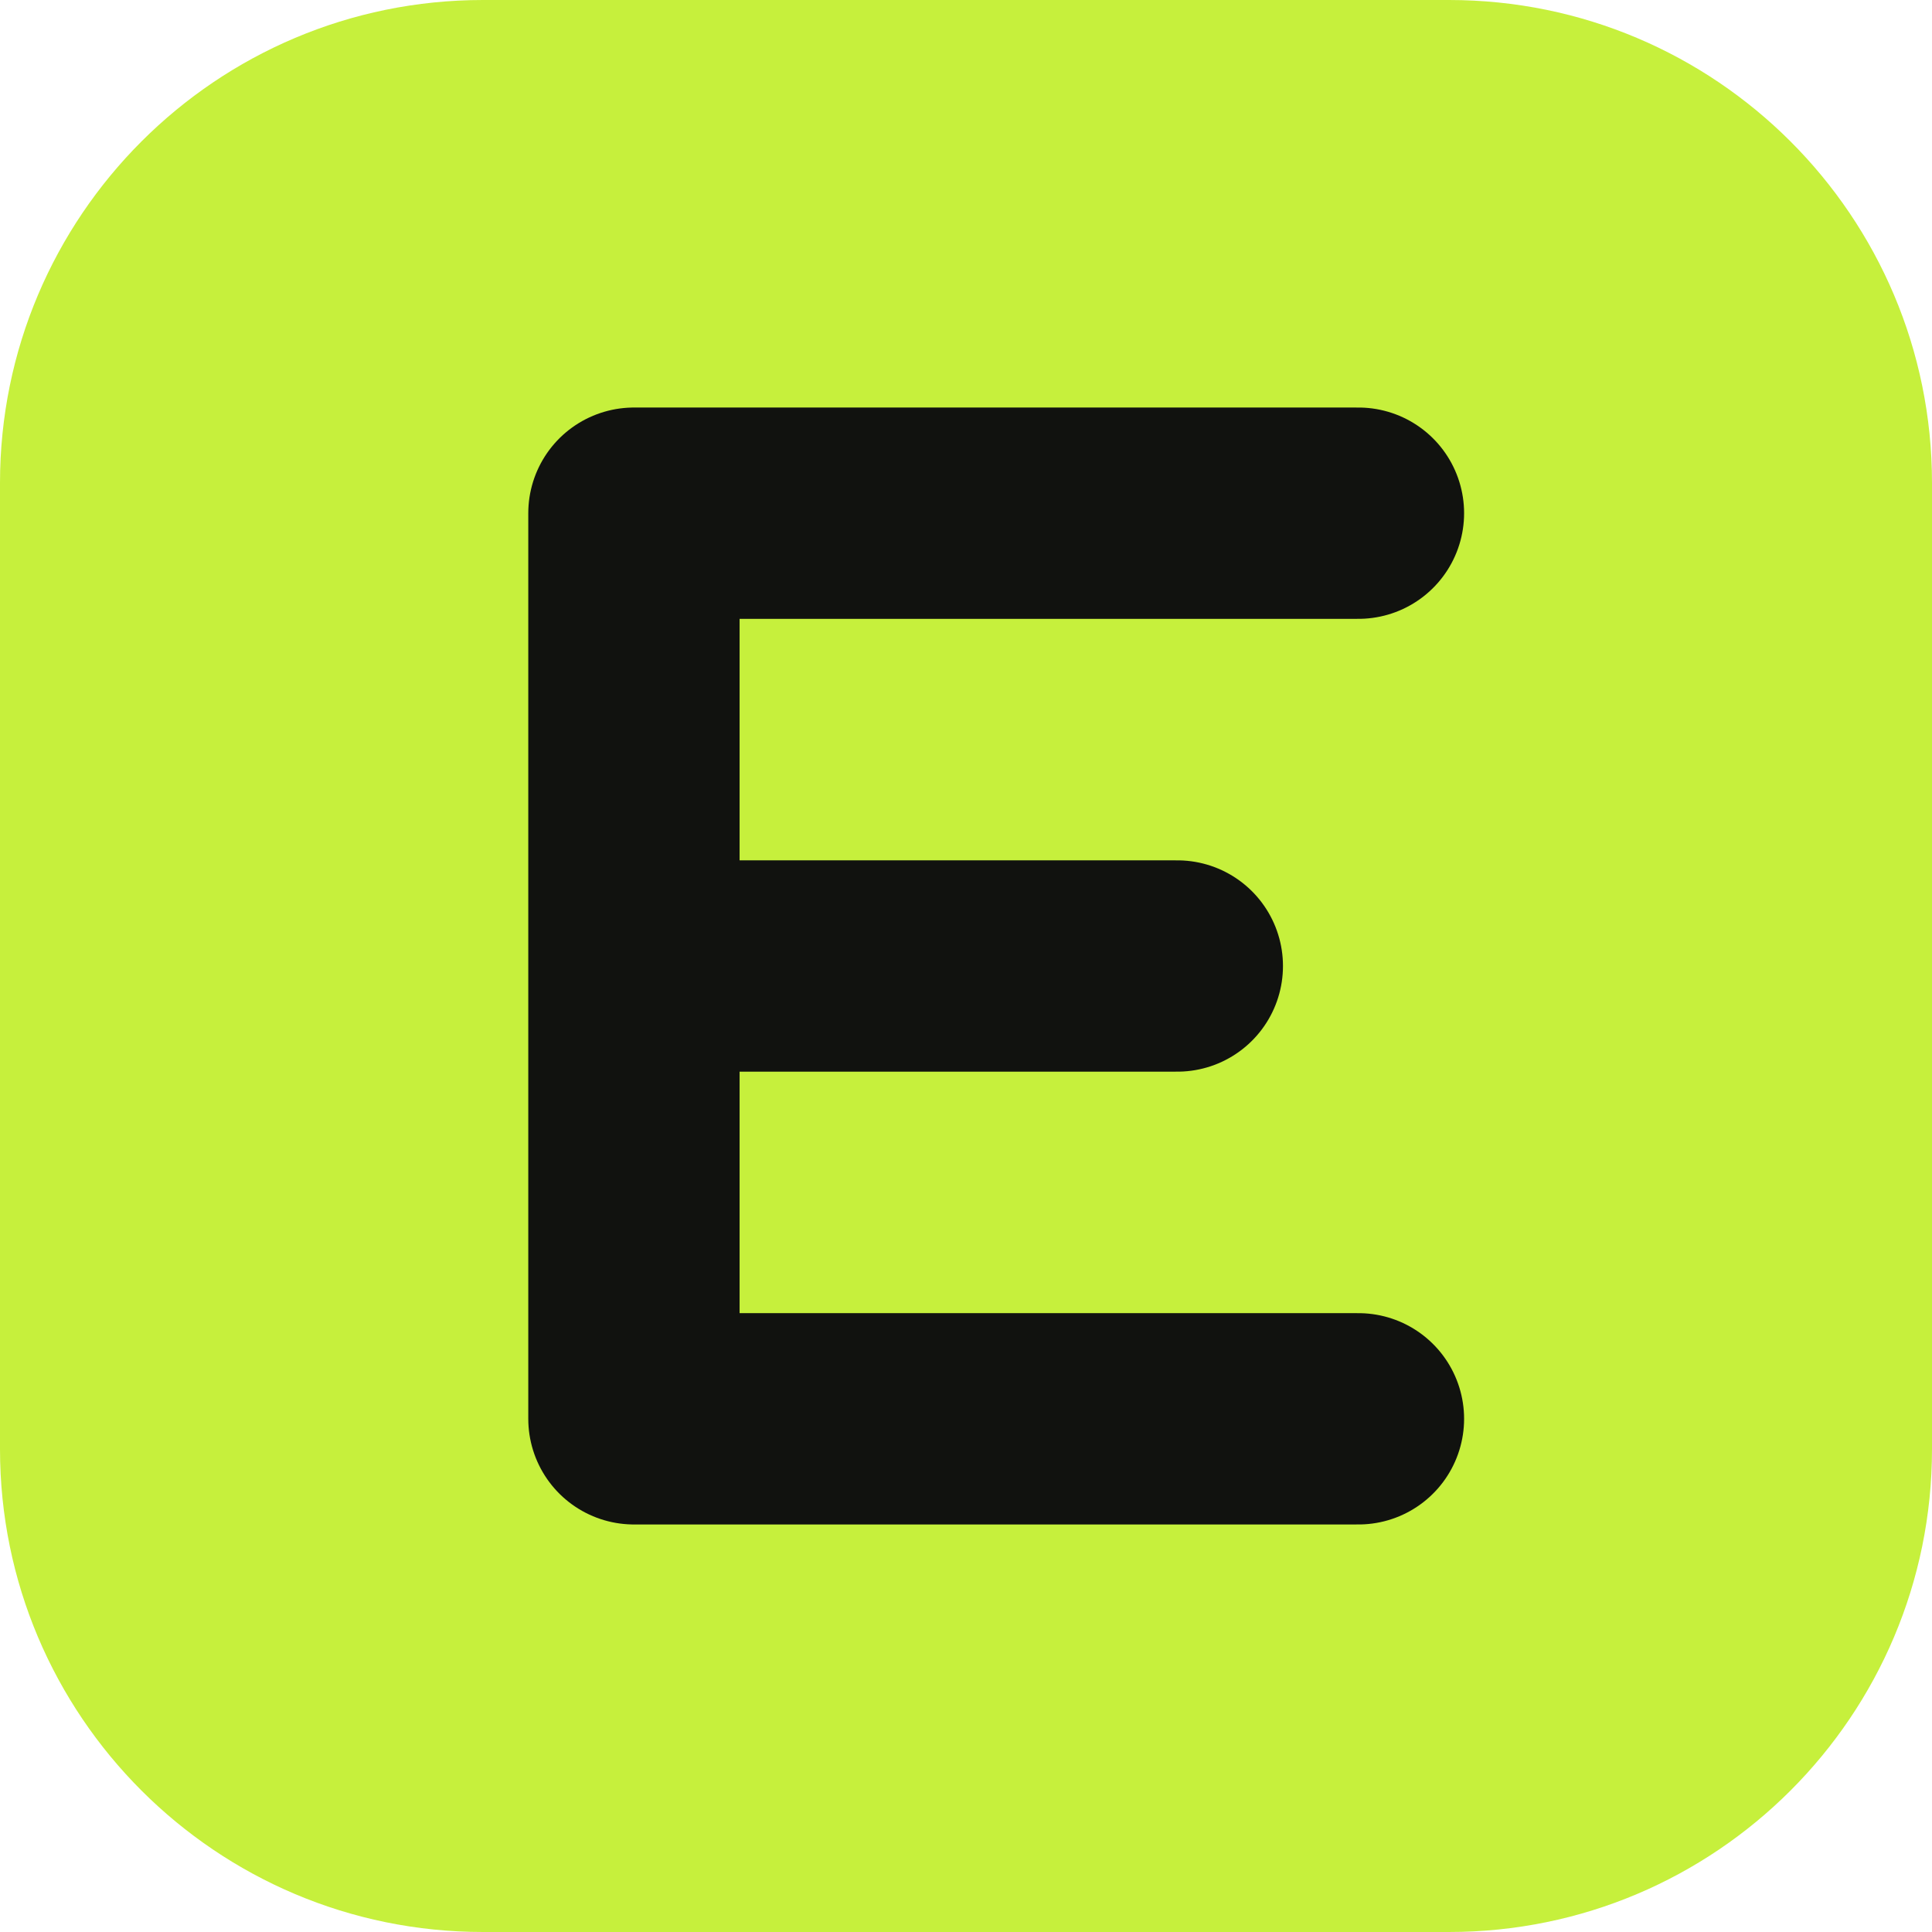
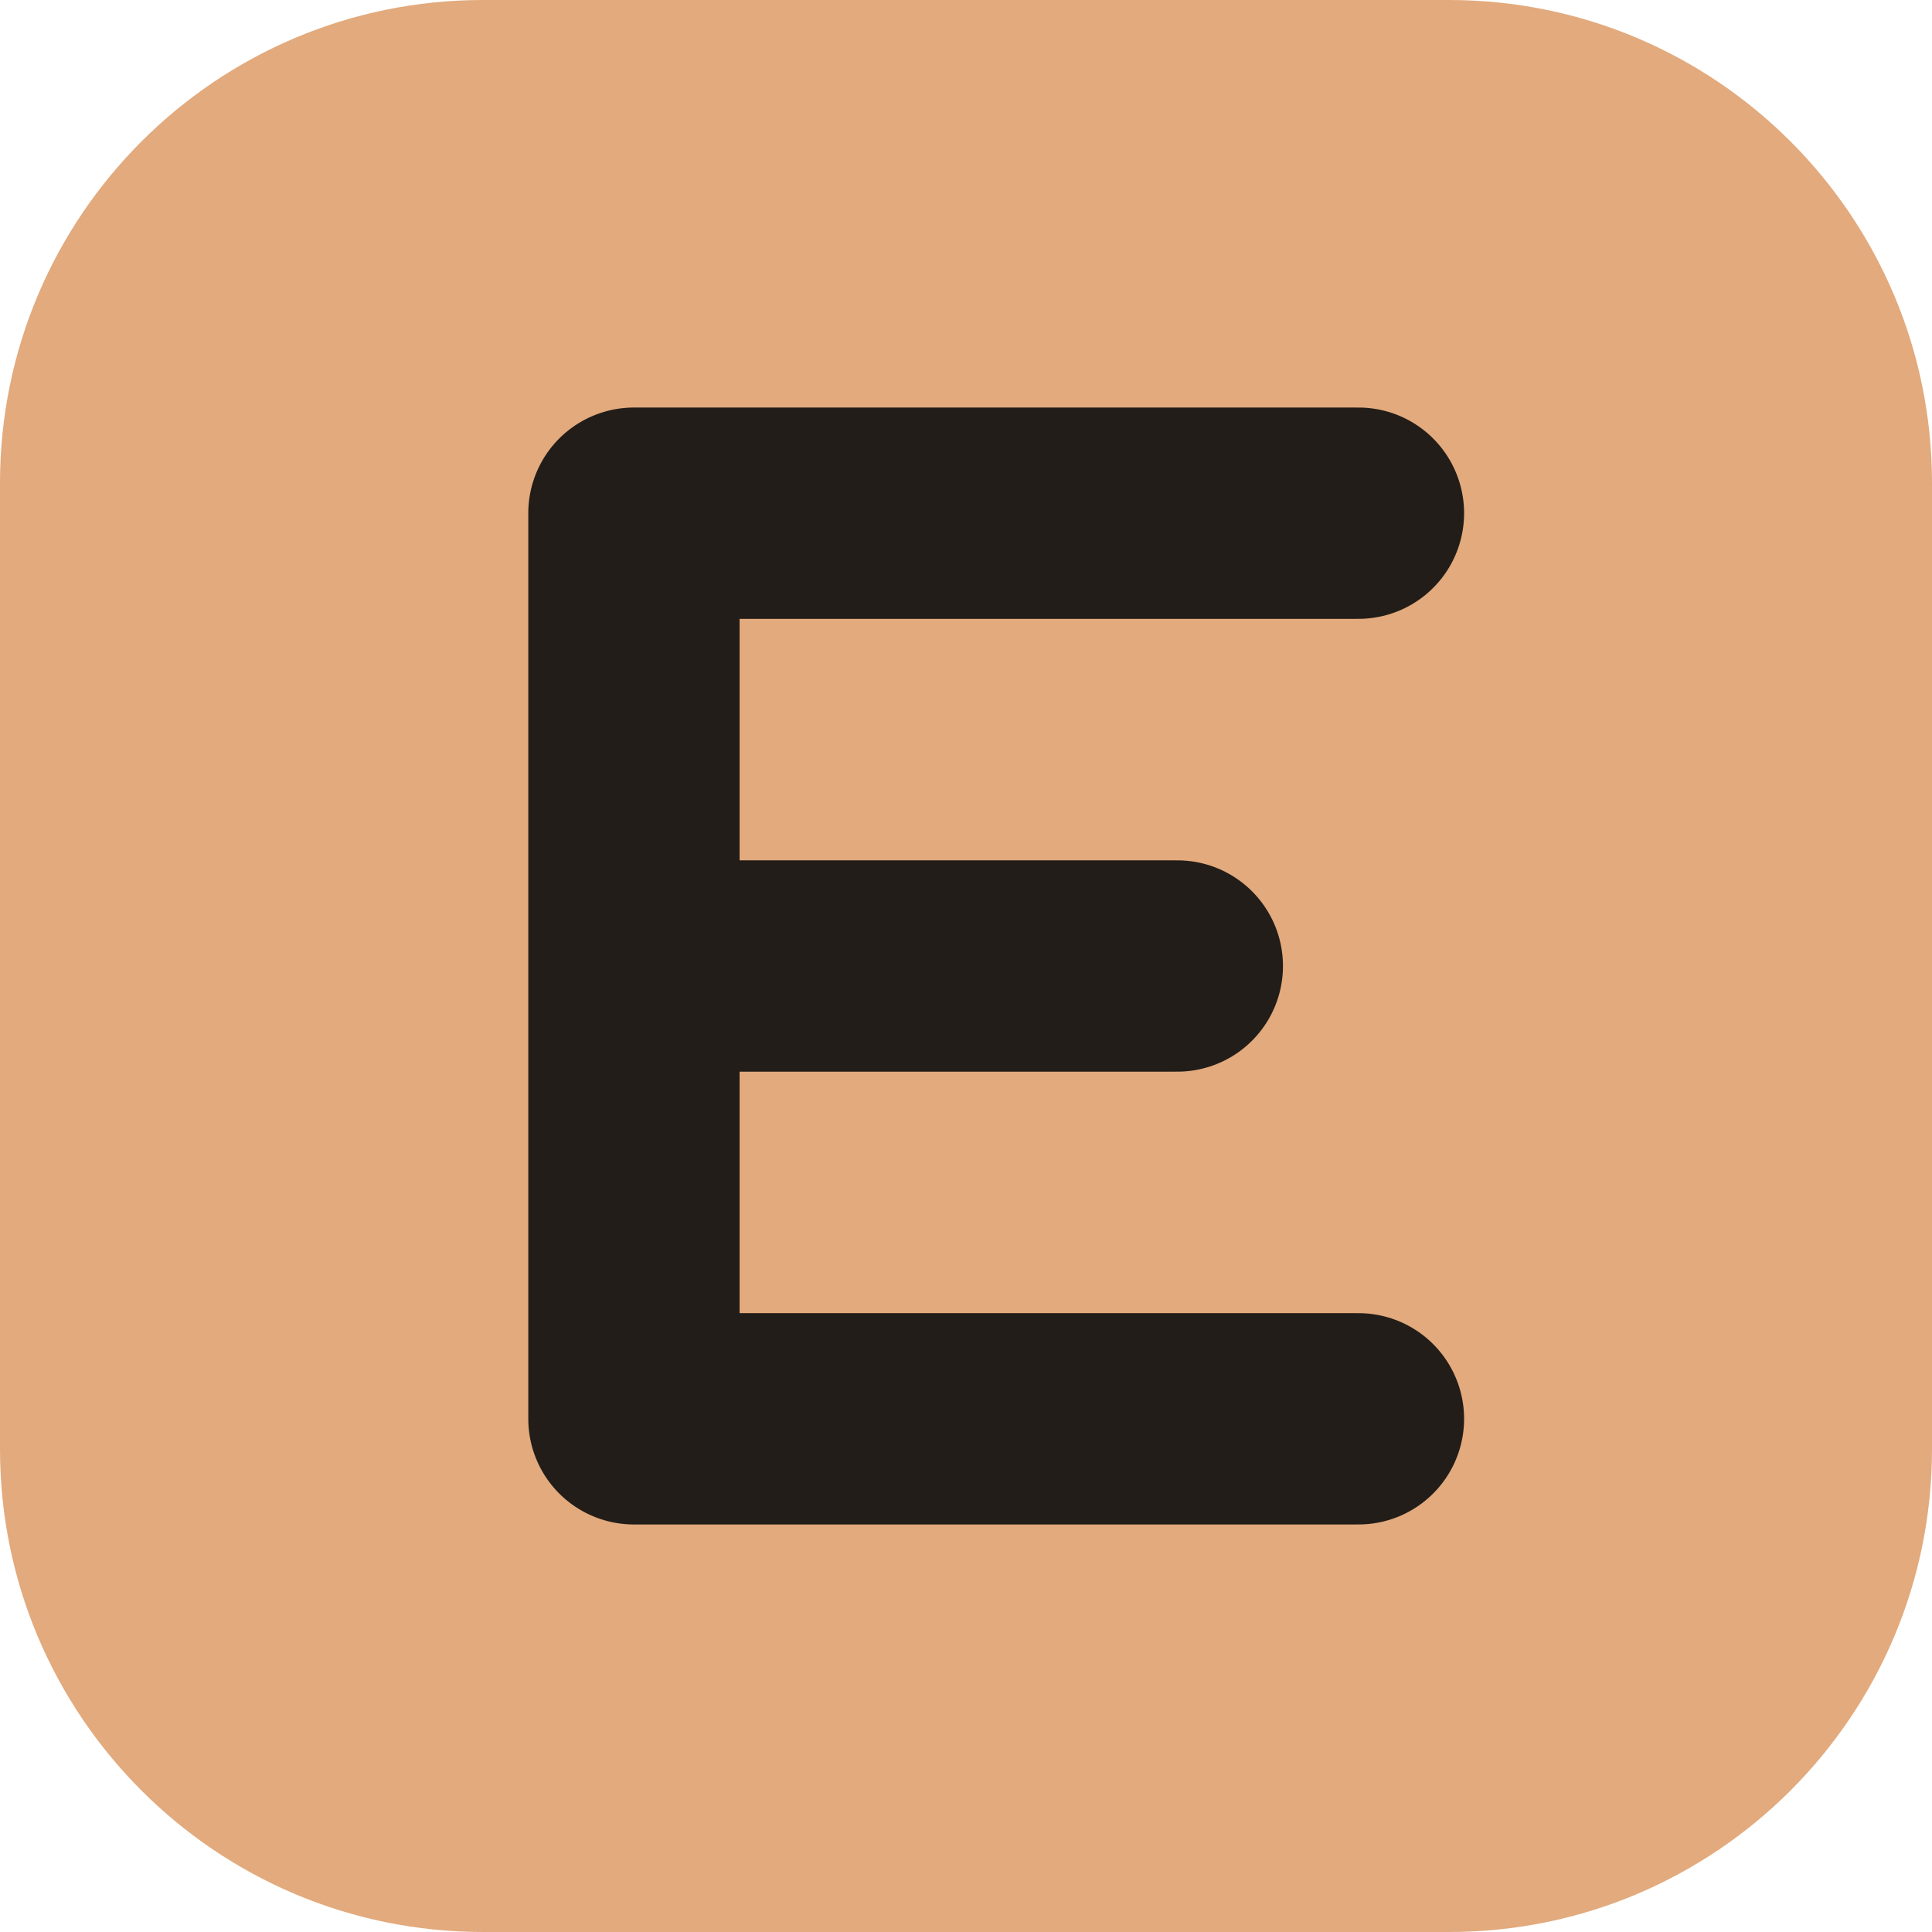
<svg xmlns="http://www.w3.org/2000/svg" viewBox="0 0 64 64">
-   <rect width="64" height="64" rx="16" fill="#c6f03c" />
-   <path d="M21 17h24M21 32h18M21 47h24M21 17v30" fill="none" stroke="#11120f" stroke-width="7" stroke-linecap="round" stroke-linejoin="round" />
+   <rect width="64" height="64" rx="16" fill="#e2aa7d" />
+   <path d="M21 17h24M21 32h18M21 47h24M21 17v30" fill="none" stroke="#221d18" stroke-width="7" stroke-linecap="round" stroke-linejoin="round" />
</svg>
